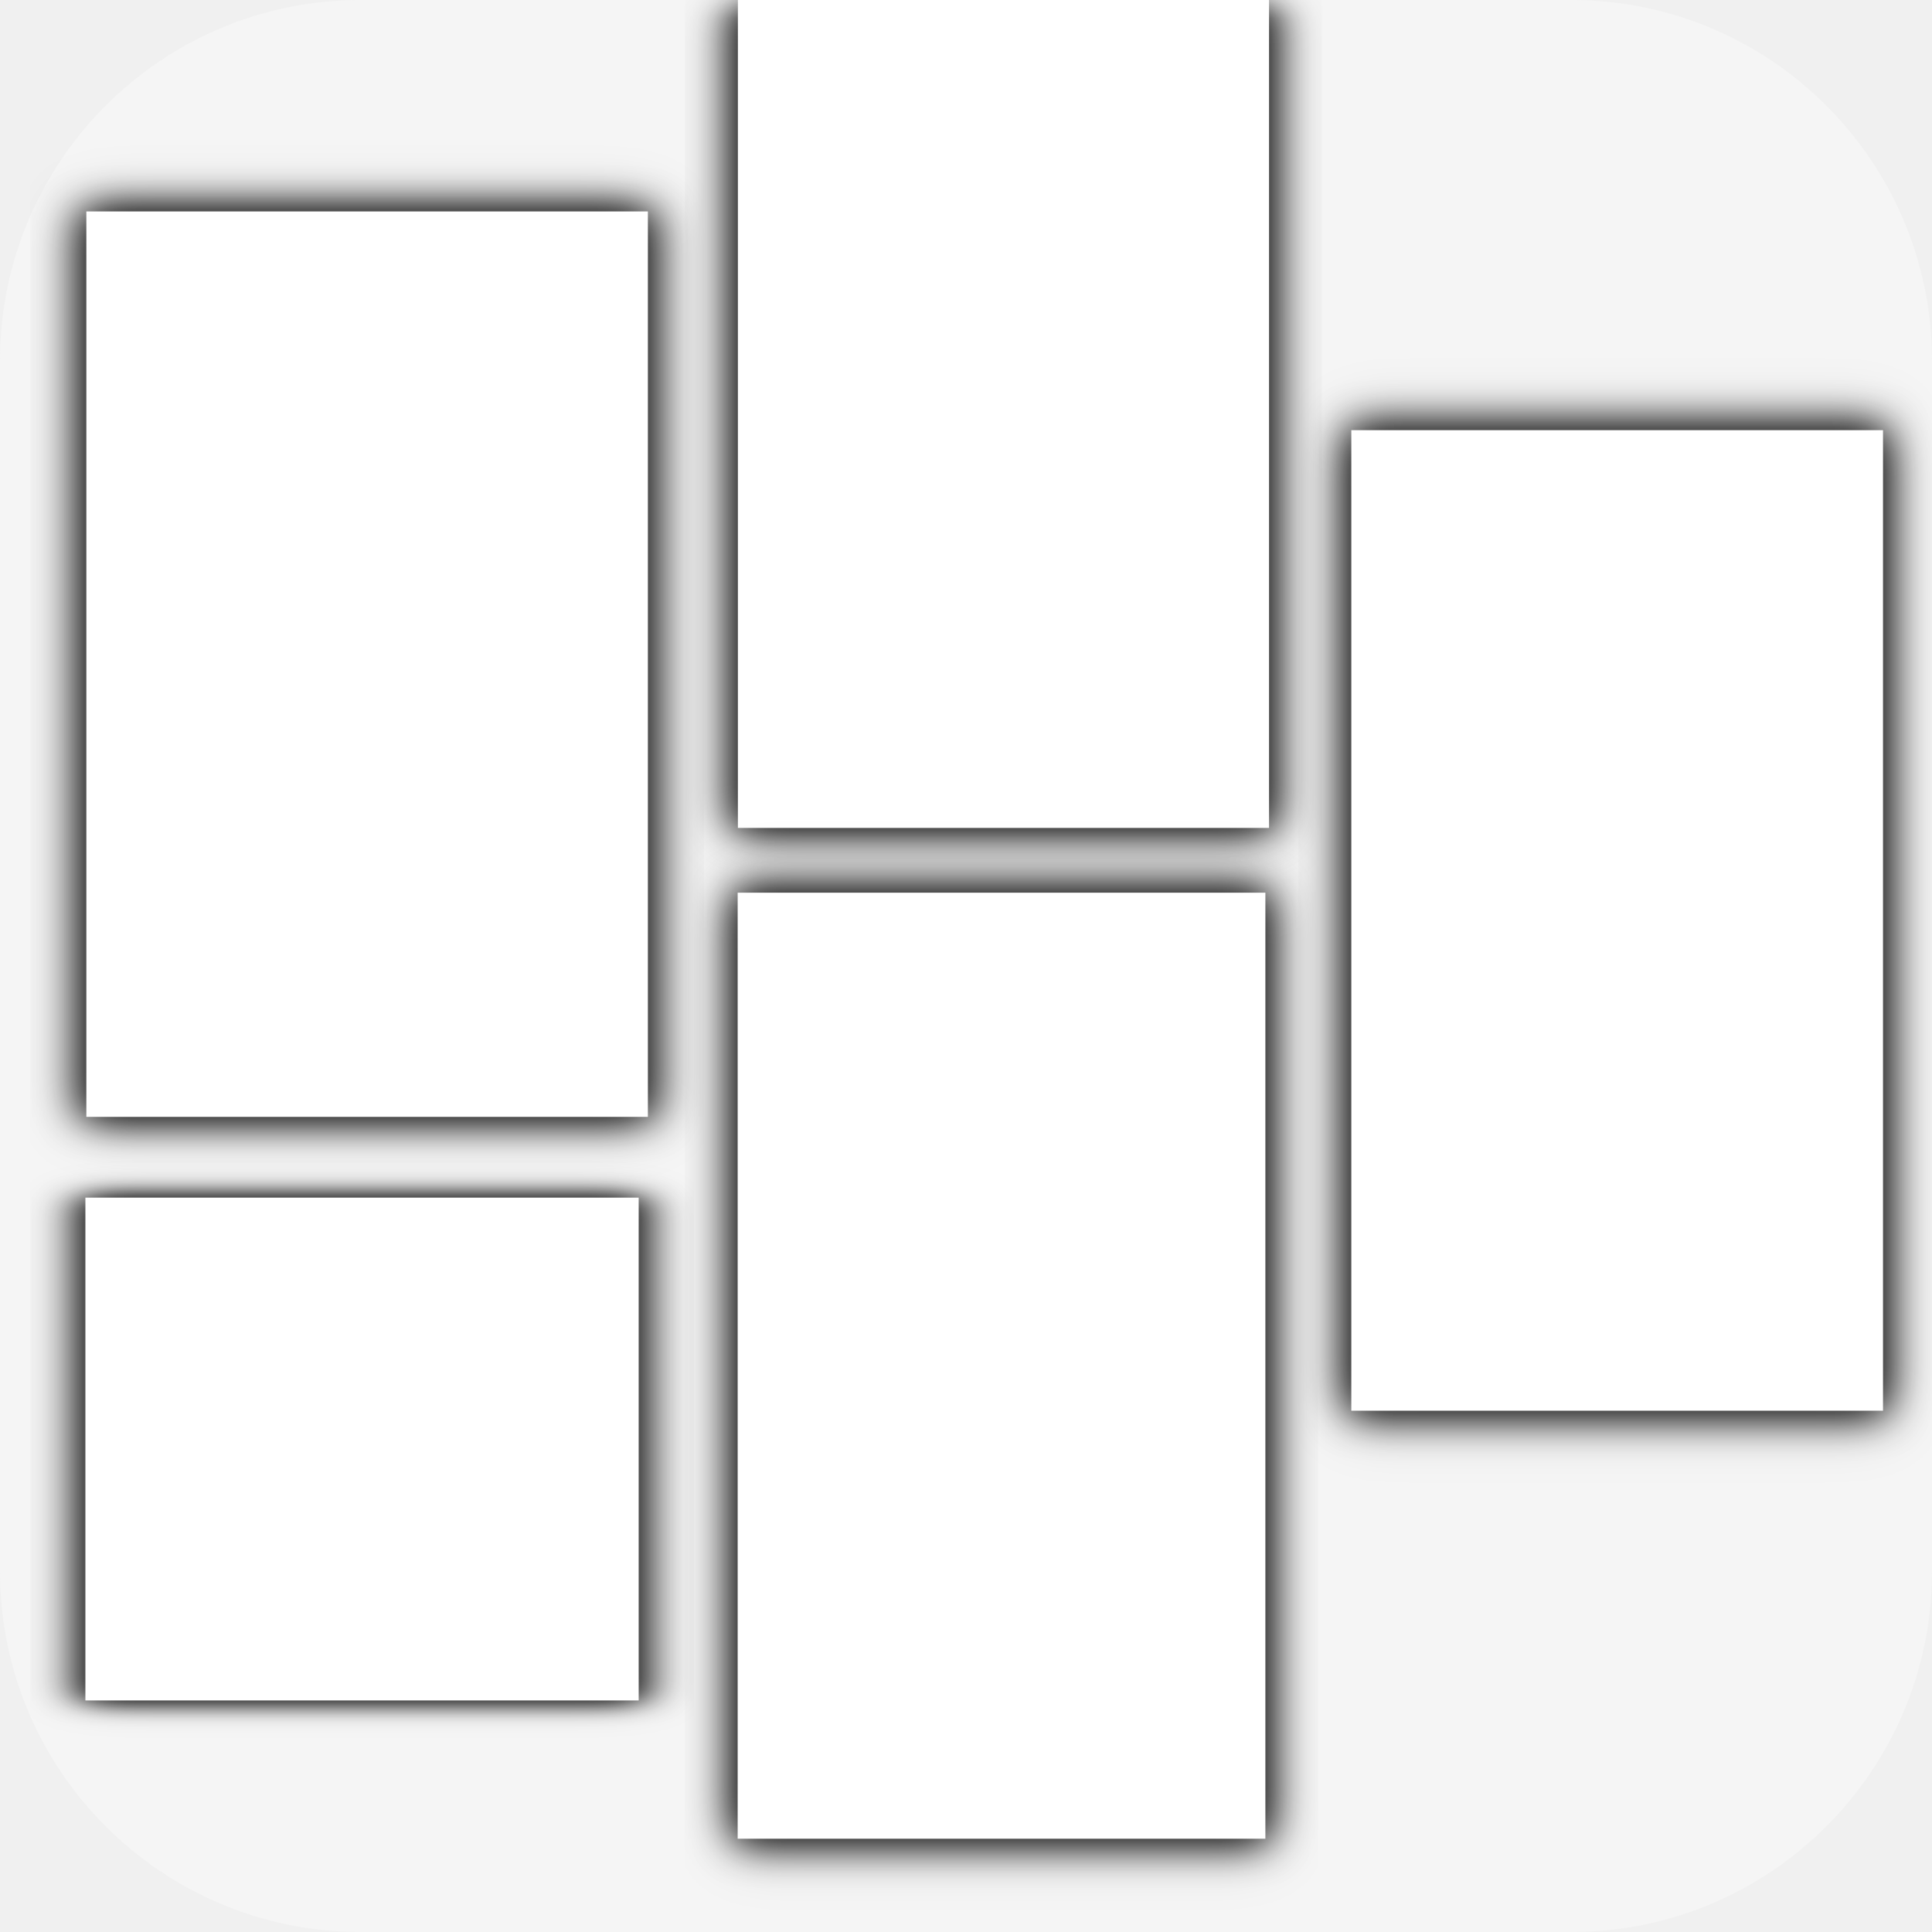
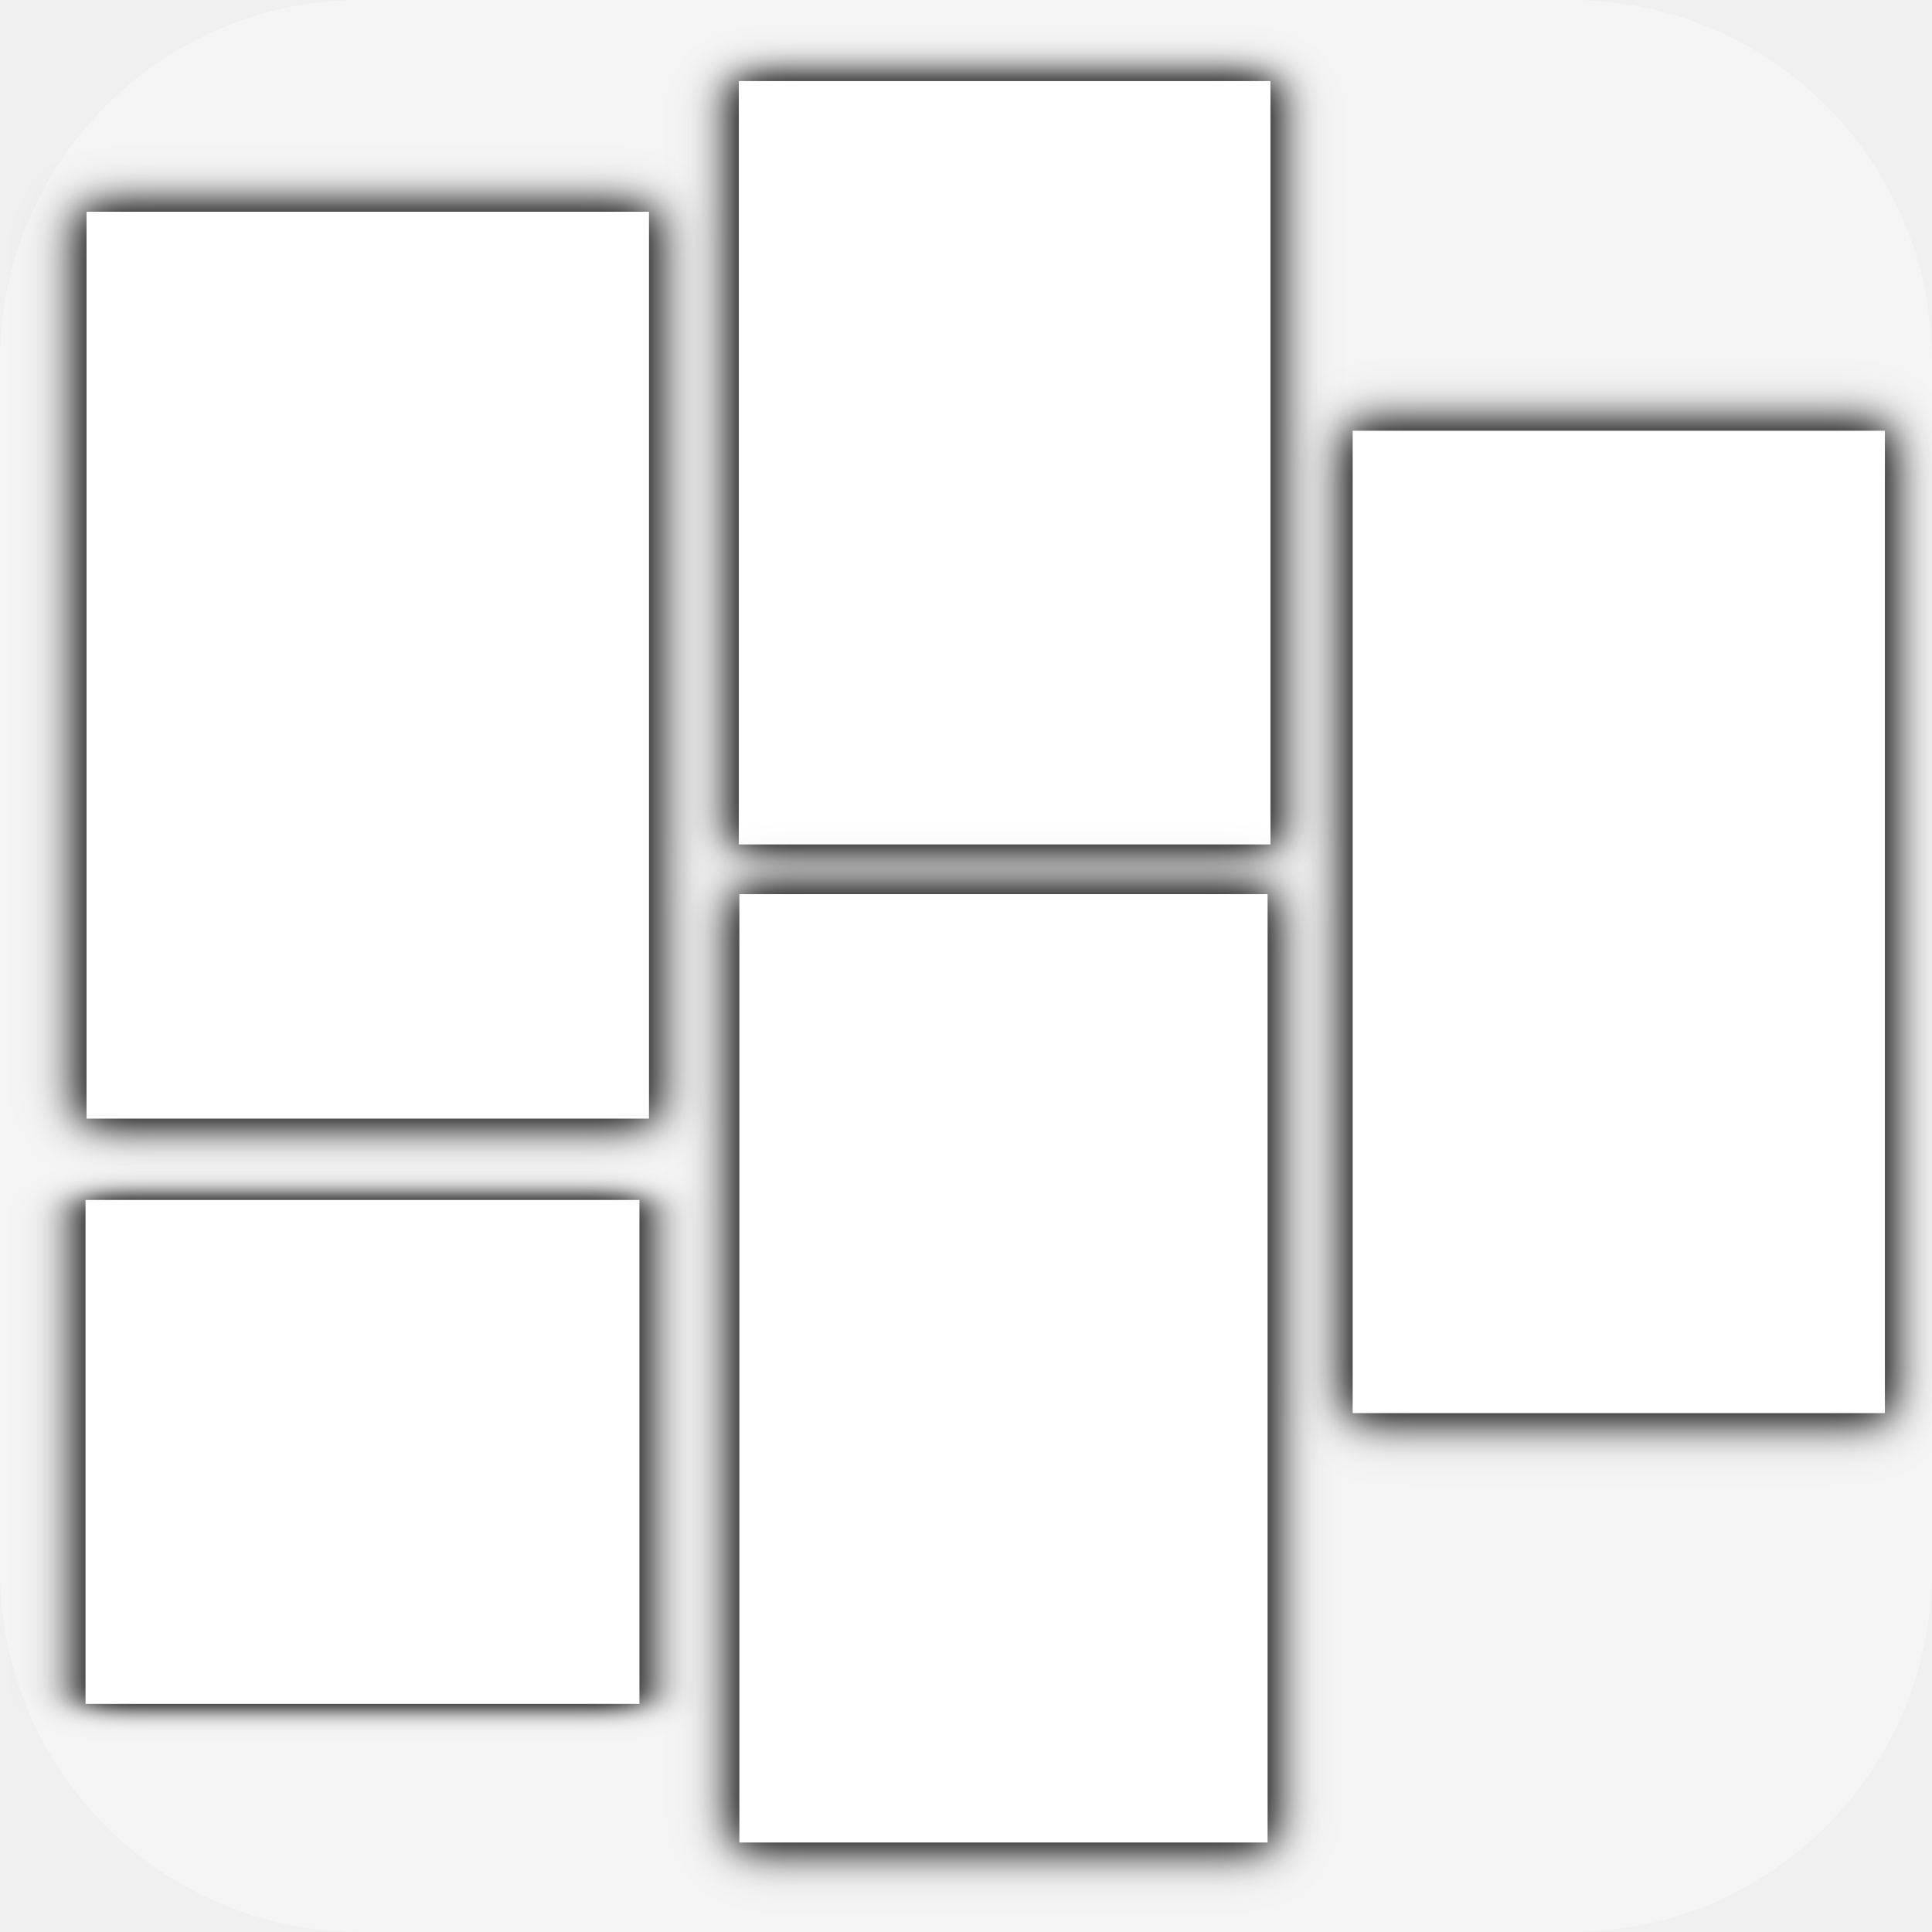
- <svg xmlns="http://www.w3.org/2000/svg" id="svg8" version="1.1" viewBox="0 0 16.933 16.933" height="64" width="64">
-   <defs id="defs2">
-     <rect id="rect848" height="16.907" width="16.907" y="0.013" x="0.013" />
-     <filter style="color-interpolation-filters:sRGB;" id="filter1122">
-       <feFlood flood-opacity="1" flood-color="rgb(0,0,0)" result="flood" id="feFlood1112" />
-       <feComposite in="flood" in2="SourceGraphic" operator="in" result="composite1" id="feComposite1114" />
-       <feGaussianBlur in="composite1" stdDeviation="0.2" result="blur" id="feGaussianBlur1116" />
-       <feOffset dx="0" dy="0" result="offset" id="feOffset1118" />
-       <feComposite in="SourceGraphic" in2="offset" operator="over" result="fbSourceGraphic" id="feComposite1120" />
-       <feColorMatrix result="fbSourceGraphicAlpha" in="fbSourceGraphic" values="0 0 0 -1 0 0 0 0 -1 0 0 0 0 -1 0 0 0 0 1 0" id="feColorMatrix1304" />
-       <feFlood id="feFlood1306" flood-opacity="0.6" flood-color="rgb(0,0,0)" result="flood" in="fbSourceGraphic" />
-       <feComposite in2="fbSourceGraphic" id="feComposite1308" in="flood" operator="in" result="composite1" />
-       <feGaussianBlur id="feGaussianBlur1310" in="composite1" stdDeviation="0.2" result="blur" />
-       <feOffset id="feOffset1312" dx="0" dy="0" result="offset" />
-       <feComposite in2="offset" id="feComposite1314" in="fbSourceGraphic" operator="over" result="composite2" />
+ <svg xmlns="http://www.w3.org/2000/svg" width="64" height="64" version="1.1" viewBox="0 0 16.9 16.9">
+   <defs>
+     <filter id="filter1122" x="-.192" y="-.103" width="1.38" height="1.21" color-interpolation-filters="sRGB">
+       <feFlood flood-color="rgb(0,0,0)" result="flood" />
+       <feComposite in="flood" in2="SourceGraphic" operator="in" result="composite1" />
+       <feGaussianBlur in="composite1" result="blur" stdDeviation="0.2" />
+       <feOffset dx="0" dy="0" result="offset" />
+       <feComposite in="SourceGraphic" in2="offset" result="fbSourceGraphic" />
+       <feColorMatrix in="fbSourceGraphic" result="fbSourceGraphicAlpha" values="0 0 0 -1 0 0 0 0 -1 0 0 0 0 -1 0 0 0 0 1 0" />
+       <feFlood flood-color="rgb(0,0,0)" flood-opacity=".6" in="fbSourceGraphic" result="flood" />
+       <feComposite in="flood" in2="fbSourceGraphic" operator="in" result="composite1" />
+       <feGaussianBlur in="composite1" result="blur" stdDeviation="0.2" />
+       <feOffset dx="0" dy="0" result="offset" />
+       <feComposite in="fbSourceGraphic" in2="offset" result="composite2" />
    </filter>
-     <filter style="color-interpolation-filters:sRGB;" id="filter1122-7">
-       <feFlood flood-opacity="1" flood-color="rgb(0,0,0)" result="flood" id="feFlood1112-3" />
-       <feComposite in="flood" in2="SourceGraphic" operator="in" result="composite1" id="feComposite1114-9" />
-       <feGaussianBlur in="composite1" stdDeviation="0.2" result="blur" id="feGaussianBlur1116-3" />
-       <feOffset dx="0" dy="0" result="offset" id="feOffset1118-1" />
-       <feComposite in="SourceGraphic" in2="offset" operator="over" result="fbSourceGraphic" id="feComposite1120-1" />
-       <feColorMatrix result="fbSourceGraphicAlpha" in="fbSourceGraphic" values="0 0 0 -1 0 0 0 0 -1 0 0 0 0 -1 0 0 0 0 1 0" id="feColorMatrix1316" />
-       <feFlood id="feFlood1318" flood-opacity="0.6" flood-color="rgb(0,0,0)" result="flood" in="fbSourceGraphic" />
-       <feComposite in2="fbSourceGraphic" id="feComposite1320" in="flood" operator="in" result="composite1" />
-       <feGaussianBlur id="feGaussianBlur1322" in="composite1" stdDeviation="0.2" result="blur" />
-       <feOffset id="feOffset1324" dx="0" dy="0" result="offset" />
-       <feComposite in2="offset" id="feComposite1326" in="fbSourceGraphic" operator="over" result="composite2" />
+     <filter id="filter1122-7" x="-.192" y="-.103" width="1.38" height="1.21" color-interpolation-filters="sRGB">
+       <feFlood flood-color="rgb(0,0,0)" result="flood" />
+       <feComposite in="flood" in2="SourceGraphic" operator="in" result="composite1" />
+       <feGaussianBlur in="composite1" result="blur" stdDeviation="0.2" />
+       <feOffset dx="0" dy="0" result="offset" />
+       <feComposite in="SourceGraphic" in2="offset" result="fbSourceGraphic" />
+       <feColorMatrix in="fbSourceGraphic" result="fbSourceGraphicAlpha" values="0 0 0 -1 0 0 0 0 -1 0 0 0 0 -1 0 0 0 0 1 0" />
+       <feFlood flood-color="rgb(0,0,0)" flood-opacity=".6" in="fbSourceGraphic" result="flood" />
+       <feComposite in="flood" in2="fbSourceGraphic" operator="in" result="composite1" />
+       <feGaussianBlur in="composite1" result="blur" stdDeviation="0.2" />
+       <feOffset dx="0" dy="0" result="offset" />
+       <feComposite in="fbSourceGraphic" in2="offset" result="composite2" />
    </filter>
-     <filter style="color-interpolation-filters:sRGB;" id="filter1122-8">
-       <feFlood flood-opacity="1" flood-color="rgb(0,0,0)" result="flood" id="feFlood1112-8" />
-       <feComposite in="flood" in2="SourceGraphic" operator="in" result="composite1" id="feComposite1114-5" />
-       <feGaussianBlur in="composite1" stdDeviation="0.2" result="blur" id="feGaussianBlur1116-8" />
-       <feOffset dx="0" dy="0" result="offset" id="feOffset1118-8" />
-       <feComposite in="SourceGraphic" in2="offset" operator="over" result="fbSourceGraphic" id="feComposite1120-4" />
-       <feColorMatrix result="fbSourceGraphicAlpha" in="fbSourceGraphic" values="0 0 0 -1 0 0 0 0 -1 0 0 0 0 -1 0 0 0 0 1 0" id="feColorMatrix1340" />
-       <feFlood id="feFlood1342" flood-opacity="0.6" flood-color="rgb(0,0,0)" result="flood" in="fbSourceGraphic" />
-       <feComposite in2="fbSourceGraphic" id="feComposite1344" in="flood" operator="in" result="composite1" />
-       <feGaussianBlur id="feGaussianBlur1346" in="composite1" stdDeviation="0.2" result="blur" />
-       <feOffset id="feOffset1348" dx="0" dy="0" result="offset" />
-       <feComposite in2="offset" id="feComposite1350" in="fbSourceGraphic" operator="over" result="composite2" />
+     <filter id="filter1122-8" x="-.192" y="-.103" width="1.38" height="1.21" color-interpolation-filters="sRGB">
+       <feFlood flood-color="rgb(0,0,0)" result="flood" />
+       <feComposite in="flood" in2="SourceGraphic" operator="in" result="composite1" />
+       <feGaussianBlur in="composite1" result="blur" stdDeviation="0.2" />
+       <feOffset dx="0" dy="0" result="offset" />
+       <feComposite in="SourceGraphic" in2="offset" result="fbSourceGraphic" />
+       <feColorMatrix in="fbSourceGraphic" result="fbSourceGraphicAlpha" values="0 0 0 -1 0 0 0 0 -1 0 0 0 0 -1 0 0 0 0 1 0" />
+       <feFlood flood-color="rgb(0,0,0)" flood-opacity=".6" in="fbSourceGraphic" result="flood" />
+       <feComposite in="flood" in2="fbSourceGraphic" operator="in" result="composite1" />
+       <feGaussianBlur in="composite1" result="blur" stdDeviation="0.2" />
+       <feOffset dx="0" dy="0" result="offset" />
+       <feComposite in="fbSourceGraphic" in2="offset" result="composite2" />
    </filter>
-     <filter style="color-interpolation-filters:sRGB" id="filter1122-2">
-       <feFlood flood-opacity="1" flood-color="rgb(0,0,0)" result="flood" id="feFlood1112-7" />
-       <feComposite in="flood" in2="SourceGraphic" operator="in" result="composite1" id="feComposite1114-7" />
-       <feGaussianBlur in="composite1" stdDeviation="0.2" result="blur" id="feGaussianBlur1116-5" />
-       <feOffset dx="0" dy="0" result="offset" id="feOffset1118-3" />
-       <feComposite in="SourceGraphic" in2="offset" operator="over" result="composite2" id="feComposite1120-6" />
+     <filter id="filter1122-9" x="-.192" y="-.103" width="1.38" height="1.21" color-interpolation-filters="sRGB">
+       <feFlood flood-color="rgb(0,0,0)" result="flood" />
+       <feComposite in="flood" in2="SourceGraphic" operator="in" result="composite1" />
+       <feGaussianBlur in="composite1" result="blur" stdDeviation="0.2" />
+       <feOffset dx="0" dy="0" result="offset" />
+       <feComposite in="SourceGraphic" in2="offset" result="fbSourceGraphic" />
+       <feColorMatrix in="fbSourceGraphic" result="fbSourceGraphicAlpha" values="0 0 0 -1 0 0 0 0 -1 0 0 0 0 -1 0 0 0 0 1 0" />
+       <feFlood flood-color="rgb(0,0,0)" flood-opacity=".6" in="fbSourceGraphic" result="flood" />
+       <feComposite in="flood" in2="fbSourceGraphic" operator="in" result="composite1" />
+       <feGaussianBlur in="composite1" result="blur" stdDeviation="0.2" />
+       <feOffset dx="0" dy="0" result="offset" />
+       <feComposite in="fbSourceGraphic" in2="offset" result="composite2" />
    </filter>
-     <filter style="color-interpolation-filters:sRGB;" id="filter1122-9">
-       <feFlood flood-opacity="1" flood-color="rgb(0,0,0)" result="flood" id="feFlood1112-1" />
-       <feComposite in="flood" in2="SourceGraphic" operator="in" result="composite1" id="feComposite1114-3" />
-       <feGaussianBlur in="composite1" stdDeviation="0.2" result="blur" id="feGaussianBlur1116-7" />
-       <feOffset dx="0" dy="0" result="offset" id="feOffset1118-5" />
-       <feComposite in="SourceGraphic" in2="offset" operator="over" result="fbSourceGraphic" id="feComposite1120-68" />
-       <feColorMatrix result="fbSourceGraphicAlpha" in="fbSourceGraphic" values="0 0 0 -1 0 0 0 0 -1 0 0 0 0 -1 0 0 0 0 1 0" id="feColorMatrix1328" />
-       <feFlood id="feFlood1330" flood-opacity="0.6" flood-color="rgb(0,0,0)" result="flood" in="fbSourceGraphic" />
-       <feComposite in2="fbSourceGraphic" id="feComposite1332" in="flood" operator="in" result="composite1" />
-       <feGaussianBlur id="feGaussianBlur1334" in="composite1" stdDeviation="0.2" result="blur" />
-       <feOffset id="feOffset1336" dx="0" dy="0" result="offset" />
-       <feComposite in2="offset" id="feComposite1338" in="fbSourceGraphic" operator="over" result="composite2" />
-     </filter>
-     <filter style="color-interpolation-filters:sRGB;" id="filter1122-5">
-       <feFlood flood-opacity="1" flood-color="rgb(0,0,0)" result="flood" id="feFlood1112-6" />
-       <feComposite in="flood" in2="SourceGraphic" operator="in" result="composite1" id="feComposite1114-0" />
-       <feGaussianBlur in="composite1" stdDeviation="0.2" result="blur" id="feGaussianBlur1116-9" />
-       <feOffset dx="0" dy="0" result="offset" id="feOffset1118-2" />
-       <feComposite in="SourceGraphic" in2="offset" operator="over" result="fbSourceGraphic" id="feComposite1120-8" />
-       <feColorMatrix result="fbSourceGraphicAlpha" in="fbSourceGraphic" values="0 0 0 -1 0 0 0 0 -1 0 0 0 0 -1 0 0 0 0 1 0" id="feColorMatrix1352" />
-       <feFlood id="feFlood1354" flood-opacity="0.6" flood-color="rgb(0,0,0)" result="flood" in="fbSourceGraphic" />
-       <feComposite in2="fbSourceGraphic" id="feComposite1356" in="flood" operator="in" result="composite1" />
-       <feGaussianBlur id="feGaussianBlur1358" in="composite1" stdDeviation="0.2" result="blur" />
-       <feOffset id="feOffset1360" dx="0" dy="0" result="offset" />
-       <feComposite in2="offset" id="feComposite1362" in="fbSourceGraphic" operator="over" result="composite2" />
+     <filter id="filter1122-5" x="-.192" y="-.103" width="1.38" height="1.21" color-interpolation-filters="sRGB">
+       <feFlood flood-color="rgb(0,0,0)" result="flood" />
+       <feComposite in="flood" in2="SourceGraphic" operator="in" result="composite1" />
+       <feGaussianBlur in="composite1" result="blur" stdDeviation="0.2" />
+       <feOffset dx="0" dy="0" result="offset" />
+       <feComposite in="SourceGraphic" in2="offset" result="fbSourceGraphic" />
+       <feColorMatrix in="fbSourceGraphic" result="fbSourceGraphicAlpha" values="0 0 0 -1 0 0 0 0 -1 0 0 0 0 -1 0 0 0 0 1 0" />
+       <feFlood flood-color="rgb(0,0,0)" flood-opacity=".6" in="fbSourceGraphic" result="flood" />
+       <feComposite in="flood" in2="fbSourceGraphic" operator="in" result="composite1" />
+       <feGaussianBlur in="composite1" result="blur" stdDeviation="0.2" />
+       <feOffset dx="0" dy="0" result="offset" />
+       <feComposite in="fbSourceGraphic" in2="offset" result="composite2" />
    </filter>
  </defs>
-   <g id="layer1">
-     <rect ry="3.162" y="0" x="-1.3877788e-17" height="16.933" width="16.933" id="rect1090" style="fill:#f5f5f5;fill-opacity:1;stroke-width:0.013;stroke-linecap:round;stroke-linejoin:round" />
-     <rect style="fill:#ffffff;stroke:none;stroke-width:0.529;stroke-linecap:round;stroke-linejoin:round;filter:url(#filter1122)" id="rect894" width="4.993" height="9.298" x="0.785" y="1.87" transform="matrix(0.9857328,0,0,0.8534968,-0.01708085,0.2570324)" />
-     <rect style="fill:#ffffff;stroke:none;stroke-width:0.529;stroke-linecap:round;stroke-linejoin:round;filter:url(#filter1122-7)" id="rect894-2" width="4.993" height="9.298" x="6.402" y="2.124" transform="matrix(0.9323514,0,0,0.8541834,0.4982982,-2.499971)" />
-     <rect style="fill:#ffffff;stroke:none;stroke-width:0.529;stroke-linecap:round;stroke-linejoin:round;filter:url(#filter1122-8)" id="rect894-6" width="4.993" height="9.298" x="1.248" y="5.821" transform="matrix(0.926336,0,0,0.8917511,5.309188,2.633005)" />
-     <rect style="fill:#ffffff;stroke:none;stroke-width:0.529;stroke-linecap:round;stroke-linejoin:round;filter:url(#filter1122-9)" id="rect894-24" width="4.993" height="9.298" x="0.785" y="1.87" transform="matrix(0.9712251,0,0,0.4739822,-0.01405211,9.61019)" />
-     <rect style="fill:#ffffff;stroke:none;stroke-width:0.529;stroke-linecap:round;stroke-linejoin:round;filter:url(#filter1122-5)" id="rect894-0" width="4.993" height="9.298" x="0.785" y="1.87" transform="matrix(0.9333285,0,0,0.9242962,11.1109,2.041715)" />
-   </g>
+   <rect x="-1.39e-17" width="16.9" height="16.9" ry="3.16" fill="#f5f5f5" stroke-linecap="round" stroke-linejoin="round" stroke-width=".013" />
+   <rect transform="matrix(.986 0 0 .853 -.0171 .257)" x=".785" y="1.87" width="4.99" height="9.3" fill="#fff" filter="url(#filter1122)" />
+   <rect transform="matrix(.932 0 0 .718 .498 -.813)" x="6.4" y="2.12" width="4.99" height="9.3" fill="#fff" filter="url(#filter1122-7)" />
+   <rect transform="matrix(.926 0 0 .892 5.31 2.63)" x="1.25" y="5.82" width="4.99" height="9.3" fill="#fff" filter="url(#filter1122-8)" />
+   <rect transform="matrix(.971 0 0 .474 -.0141 9.61)" x=".785" y="1.87" width="4.99" height="9.3" fill="#fff" filter="url(#filter1122-9)" />
+   <rect transform="matrix(.933 0 0 .924 11.1 2.04)" x=".785" y="1.87" width="4.99" height="9.3" fill="#fff" filter="url(#filter1122-5)" />
</svg>
